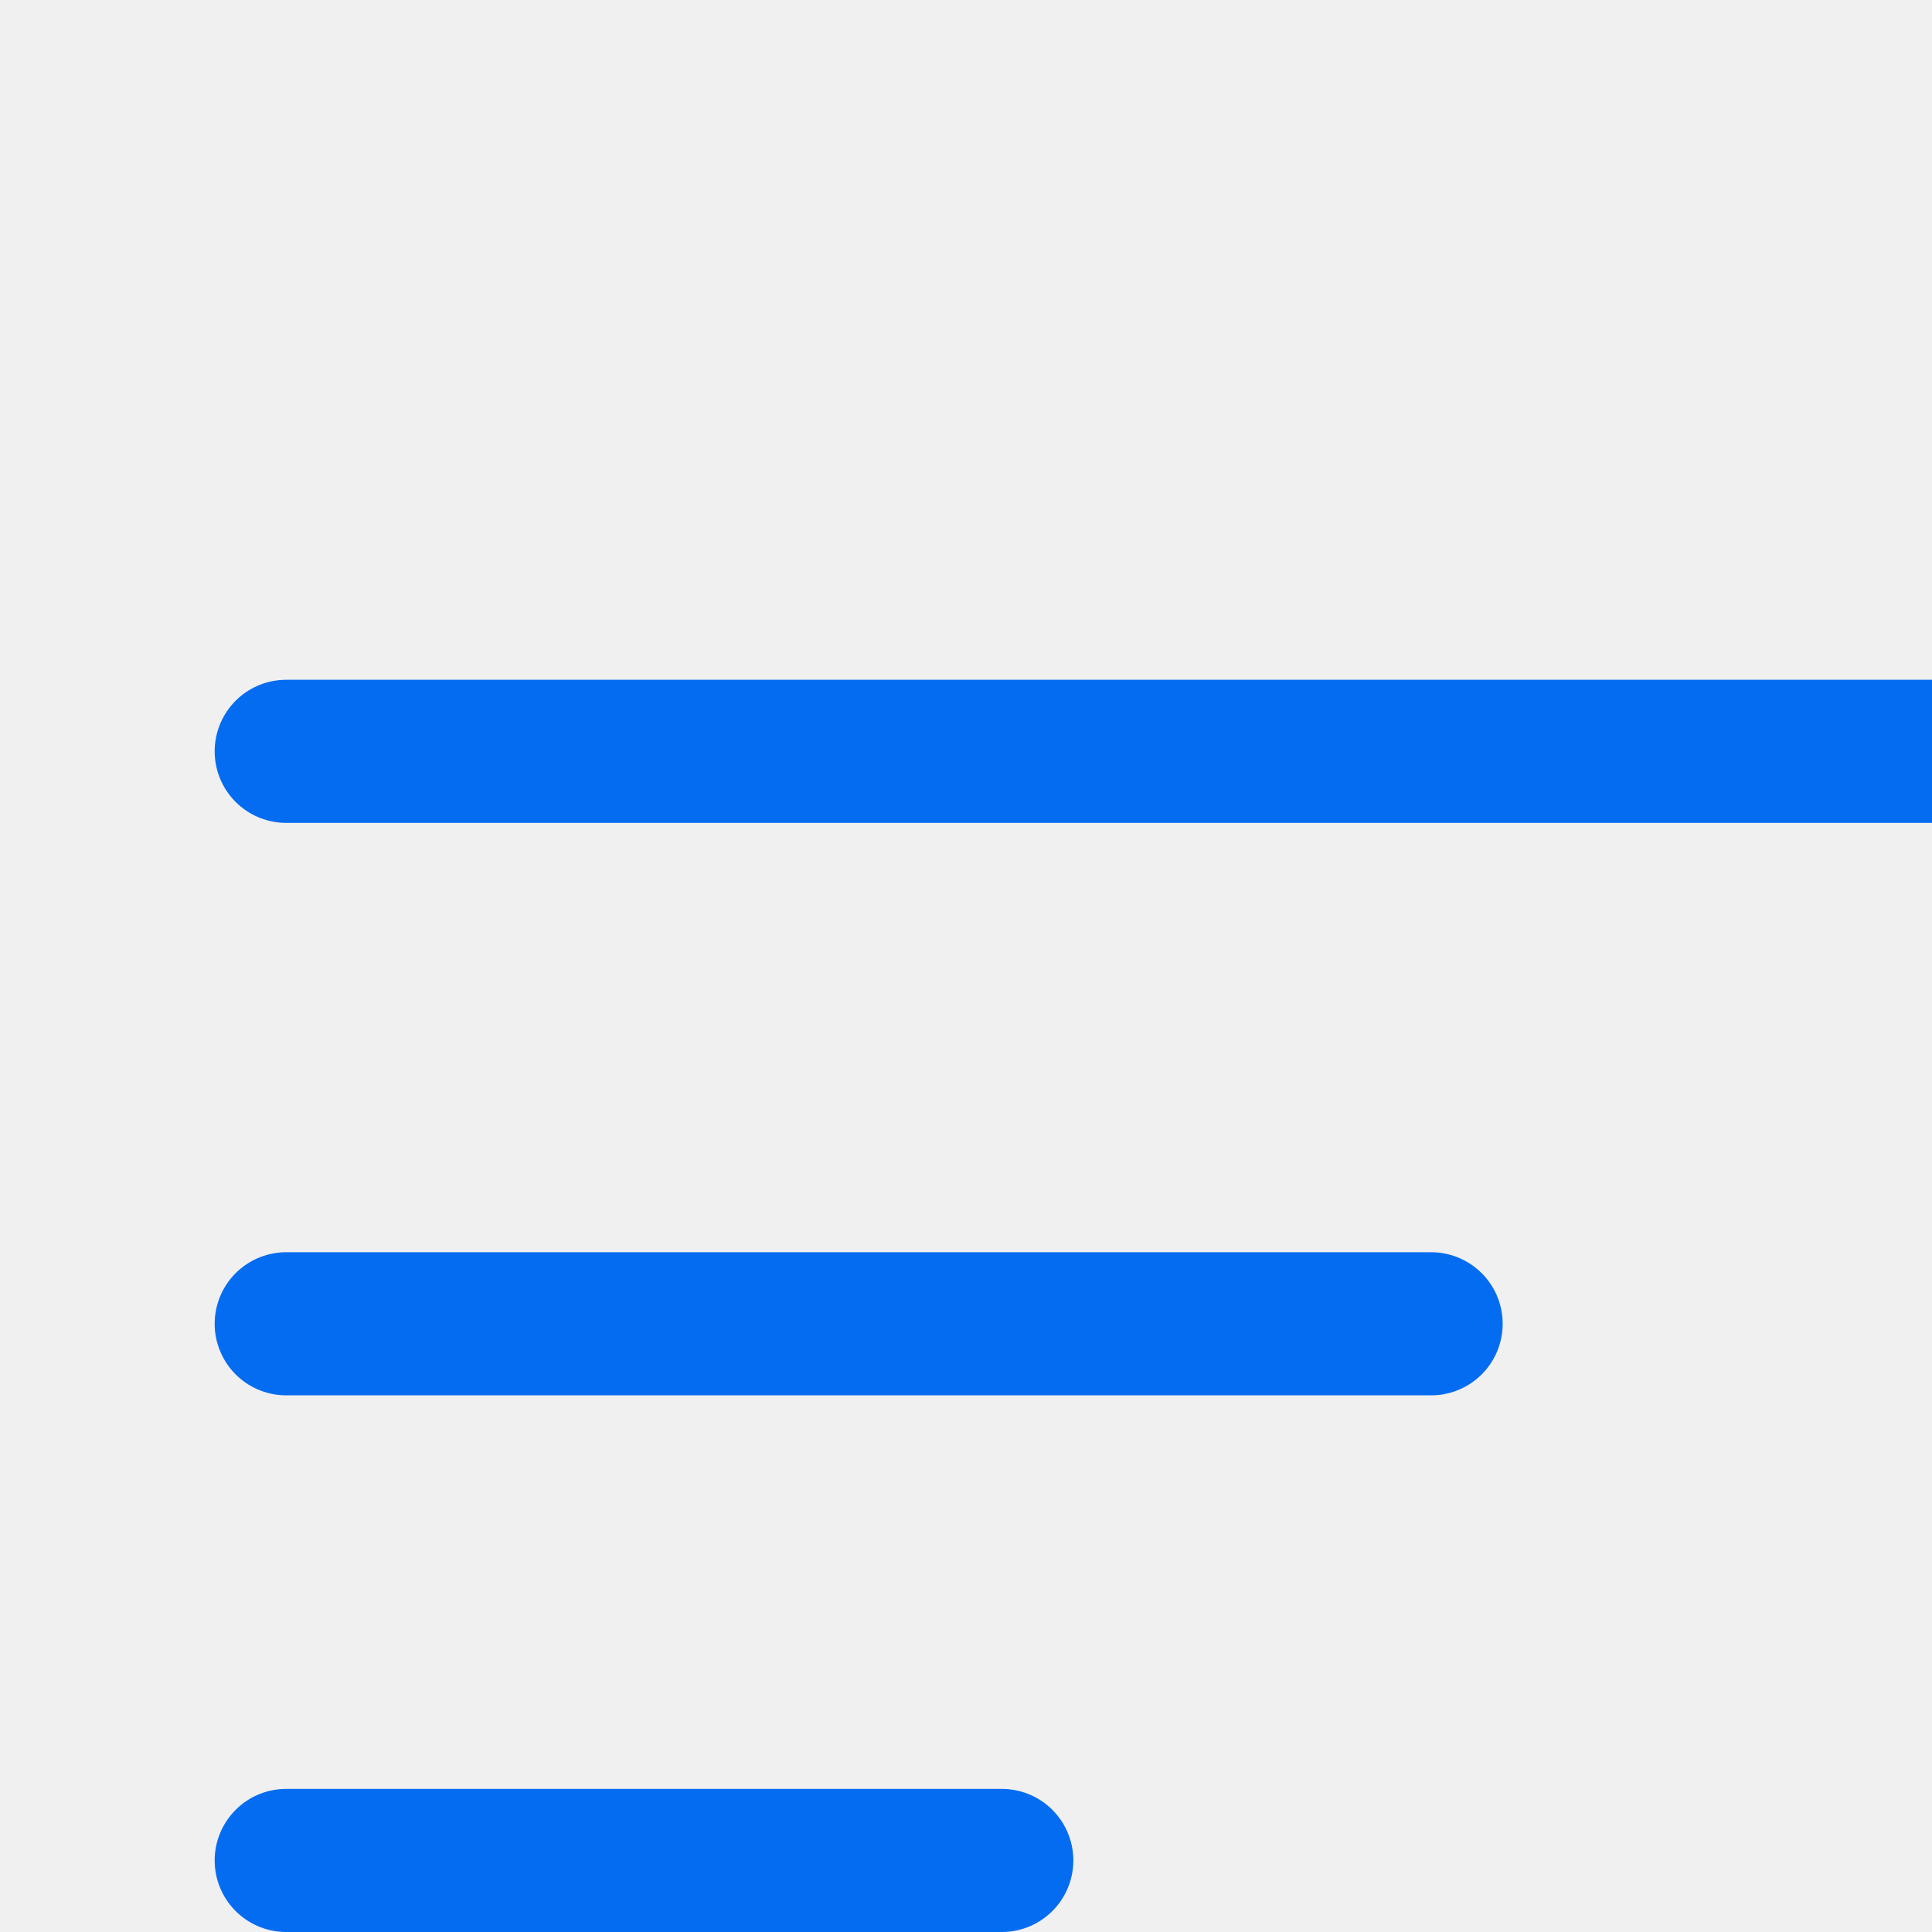
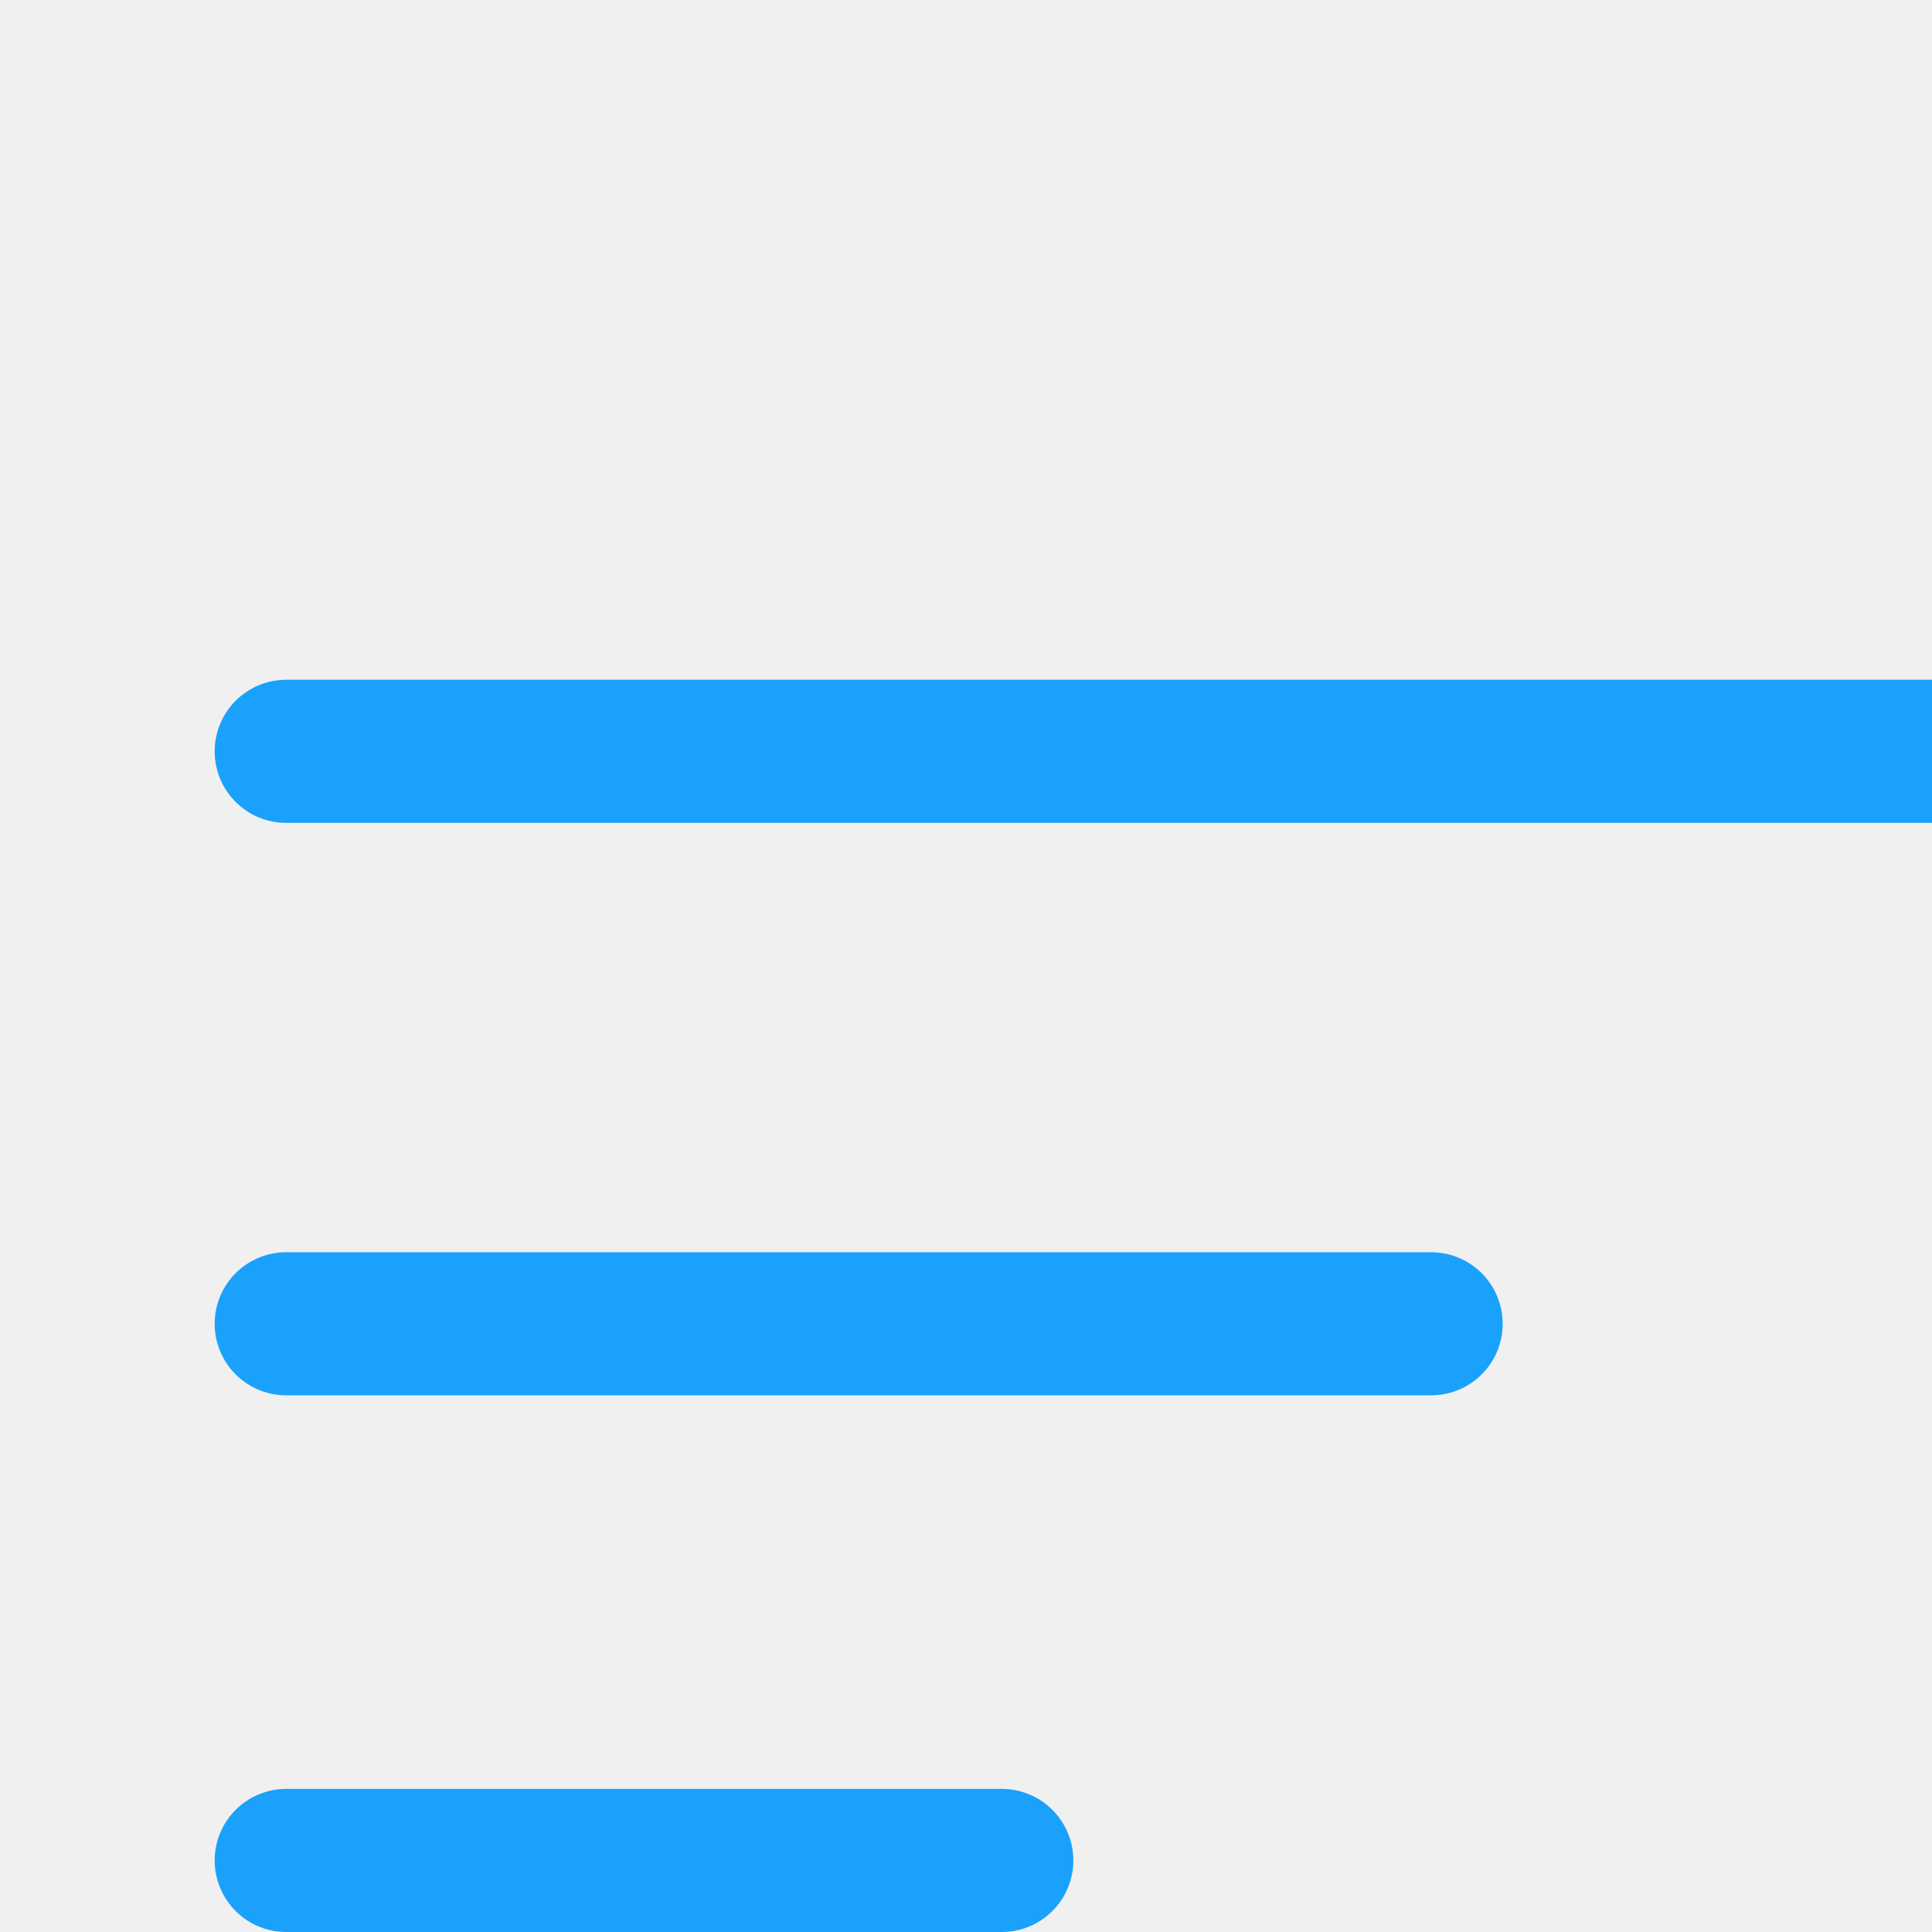
<svg xmlns="http://www.w3.org/2000/svg" width="27" height="27" viewBox="0 0 27 27" fill="none">
  <g clip-path="url(#clip0_4_3041)">
-     <path d="M4 10.5H28" stroke="#046CF1" stroke-width="2" stroke-linecap="round" />
-     <path d="M4 18.5L20 18.5" stroke="#046CF1" stroke-width="2" stroke-linecap="round" />
-     <path d="M4 26L14 26" stroke="#046CF1" stroke-width="2" stroke-linecap="round" />
+     <path d="M4 10.5H28" stroke="#19A1FC" stroke-width="2" stroke-linecap="round" />
+     <path d="M4 18.5L20 18.5" stroke="#19A1FC" stroke-width="2" stroke-linecap="round" />
+     <path d="M4 26L14 26" stroke="#19A1FC" stroke-width="2" stroke-linecap="round" />
  </g>
  <defs>
    <clipPath id="clip0_4_3041">
      <rect width="27" height="27" fill="white" />
    </clipPath>
  </defs>
</svg>
